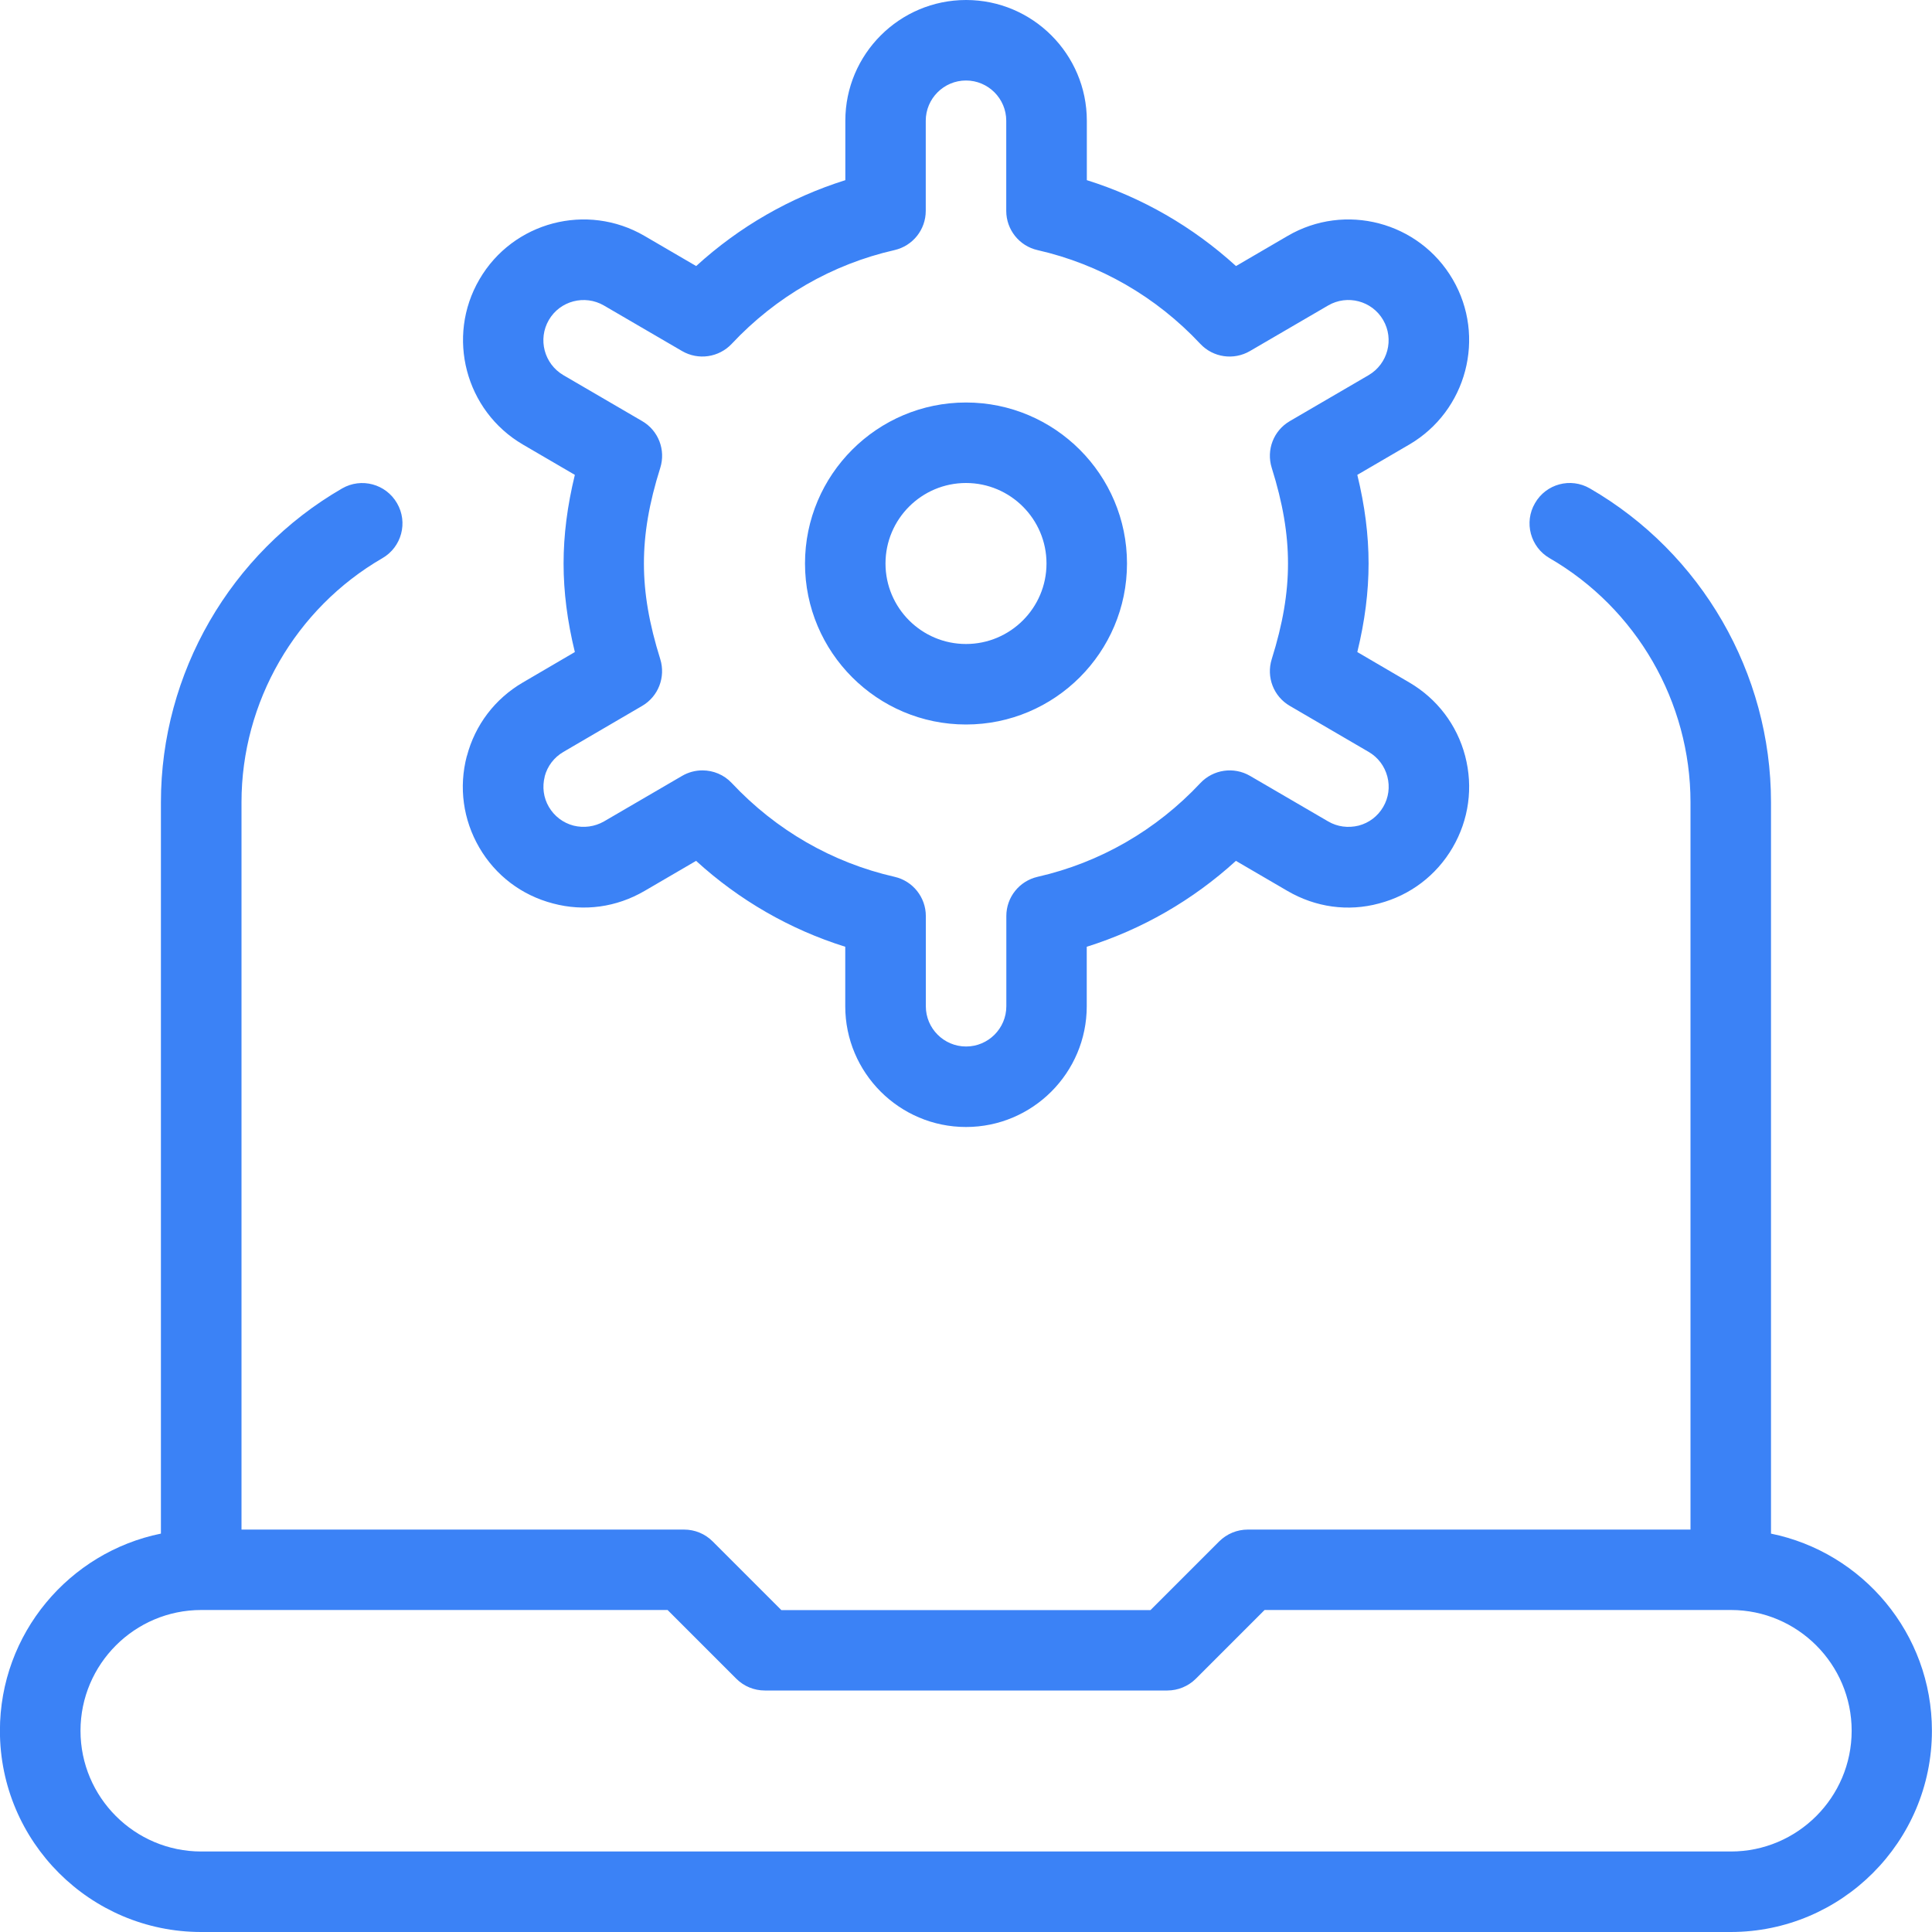
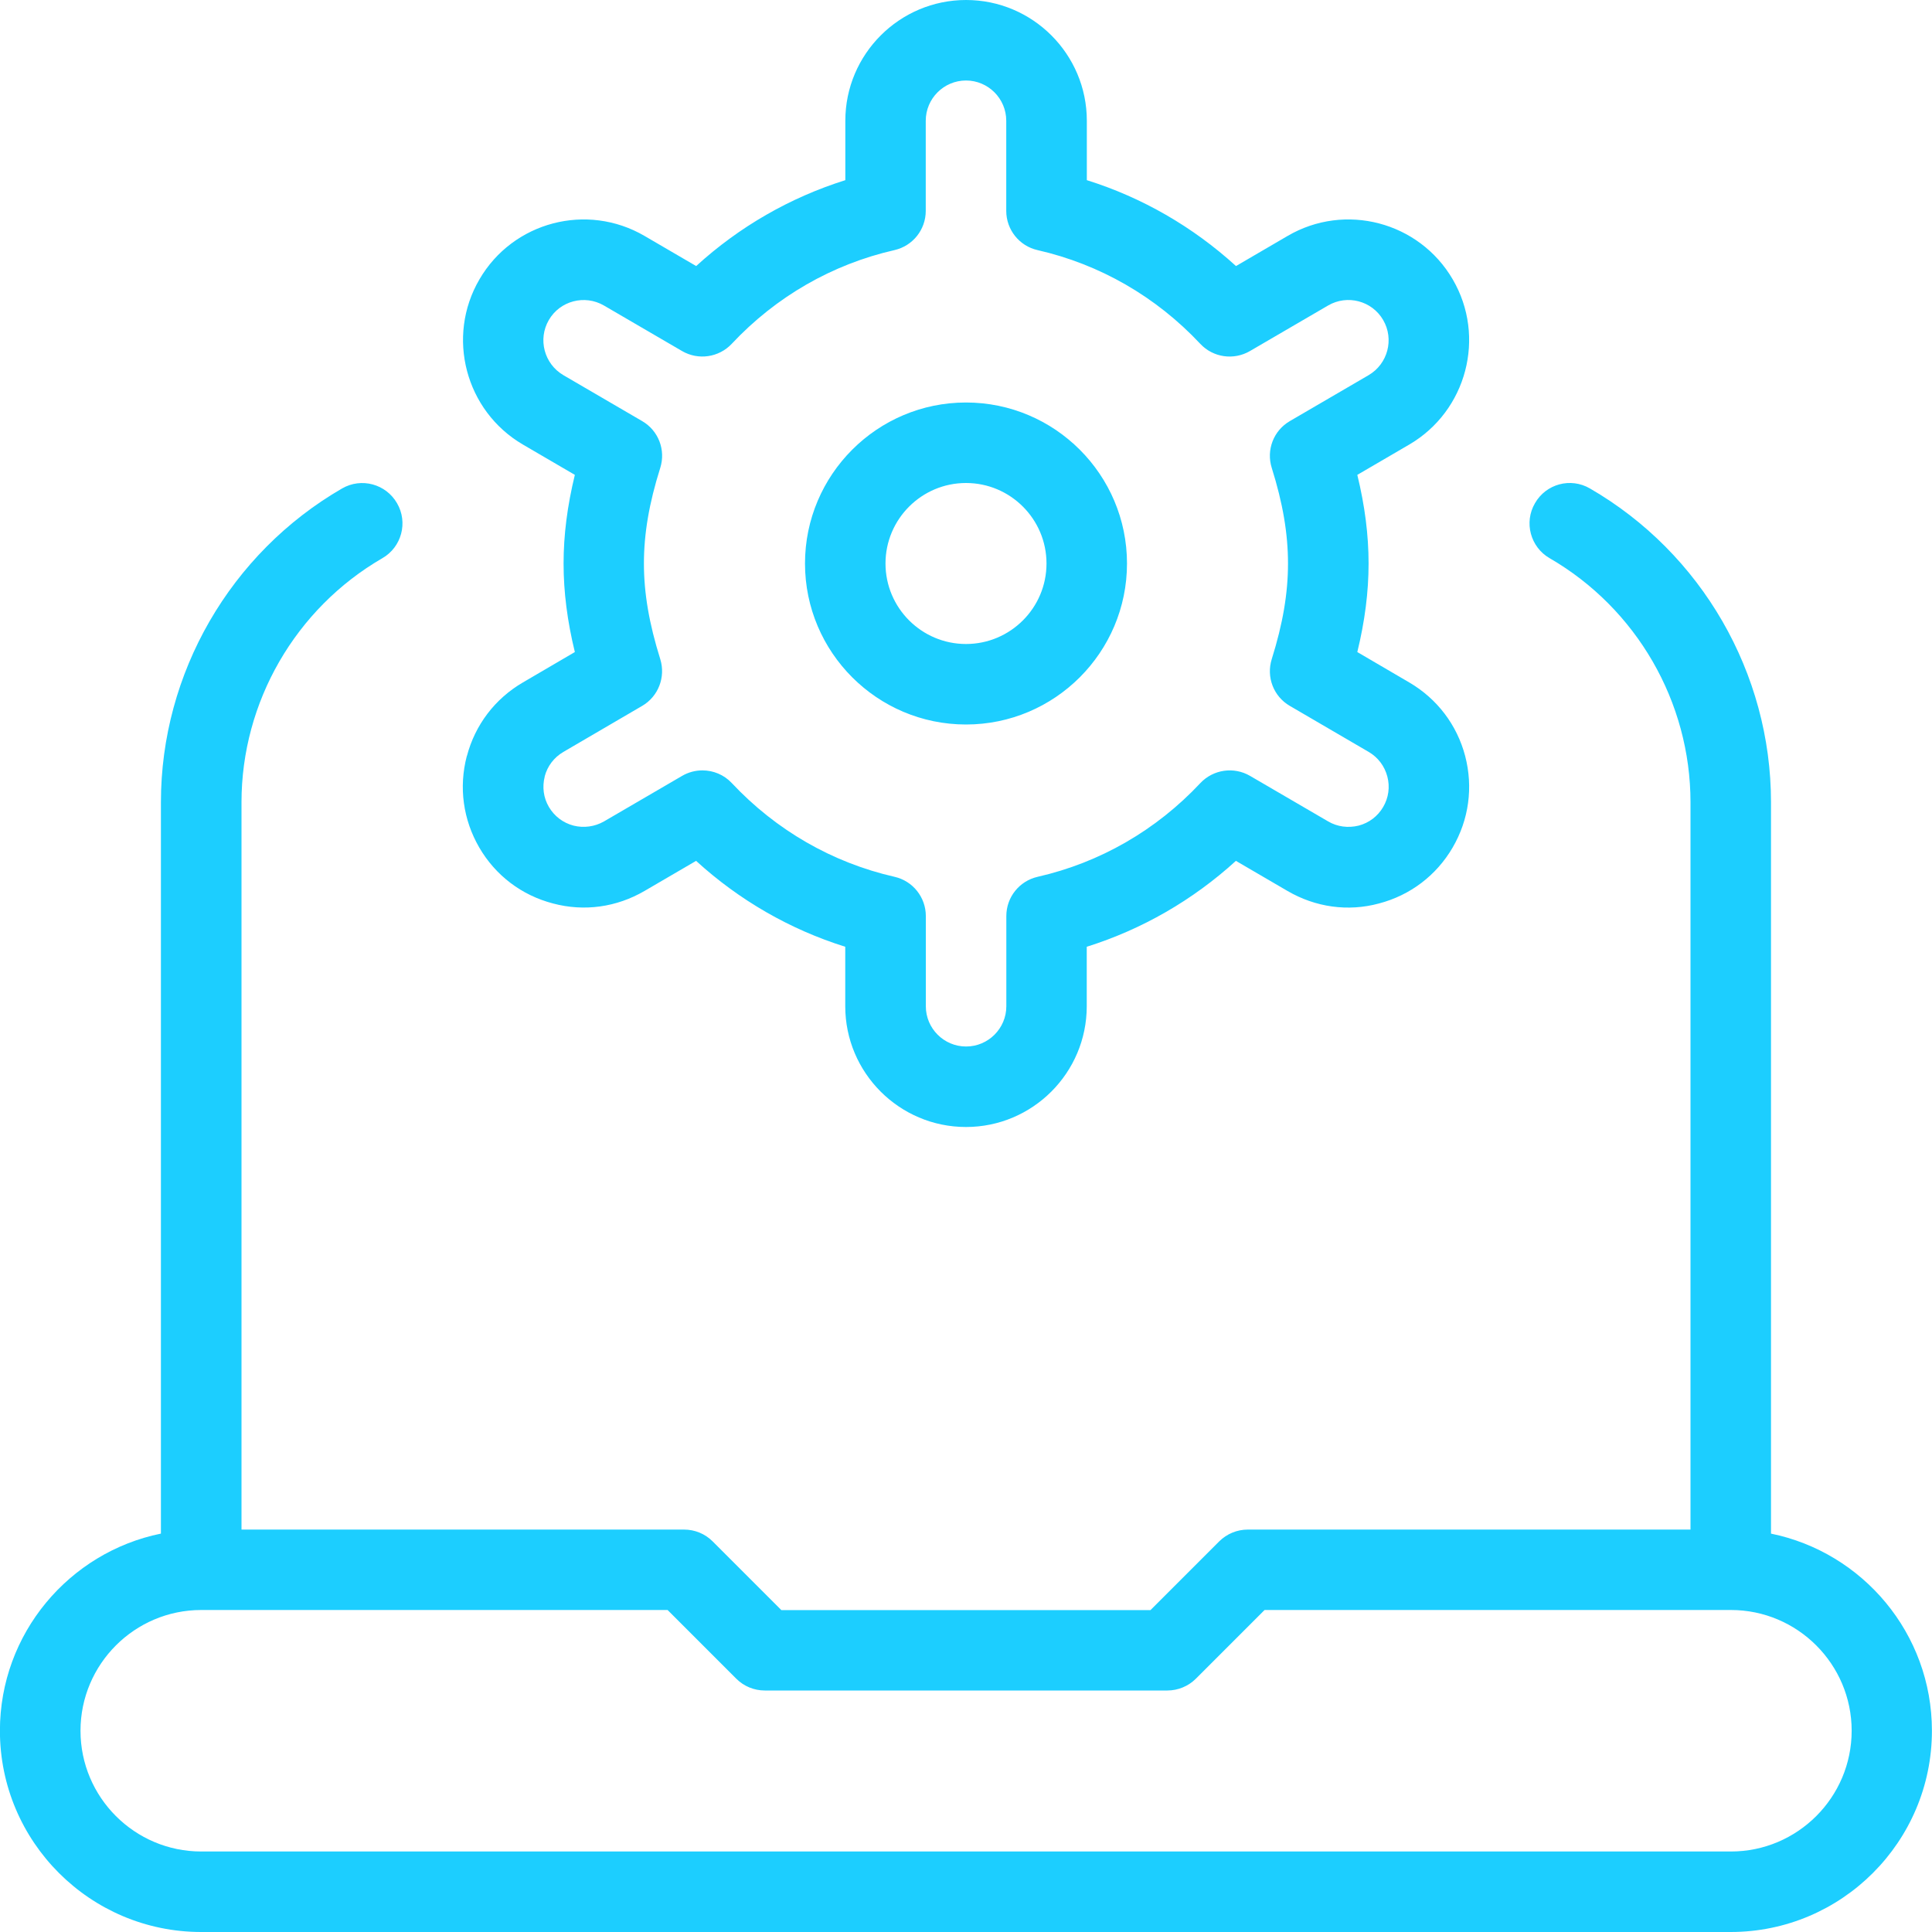
<svg xmlns="http://www.w3.org/2000/svg" id="Layer_1" data-name="Layer 1" viewBox="0 0 24 24">
-   <path fill="#3B82F6" d="m22,19.051v-9.086c0-1.602-.862-3.095-2.249-3.897-.24-.14-.546-.057-.683.183-.139.238-.057.545.182.683,1.08.625,1.75,1.786,1.75,3.032v9.035h-5.5c-.133,0-.26.053-.354.146l-.854.854h-4.586l-.854-.854c-.094-.094-.221-.146-.354-.146H3v-9.035c0-1.246.671-2.407,1.75-3.032.239-.138.321-.444.182-.683-.138-.239-.443-.322-.683-.183-1.388.803-2.25,2.296-2.25,3.897v9.086c-1.14.232-2,1.242-2,2.449,0,1.379,1.122,2.5,2.5,2.5h19c1.378,0,2.5-1.121,2.5-2.5,0-1.208-.86-2.217-2-2.449Zm-.5,3.949H2.5c-.827,0-1.5-.673-1.5-1.5s.673-1.5,1.5-1.5h5.793l.854.854c.094.094.221.146.354.146h5c.133,0,.26-.053.354-.146l.854-.854h5.793c.827,0,1.5.673,1.5,1.5s-.673,1.5-1.5,1.5Zm-9.5-14c1.103,0,2-.897,2-2s-.897-2-2-2-2,.897-2,2,.897,2,2,2Zm0-3c.551,0,1,.448,1,1s-.449,1-1,1-1-.448-1-1,.449-1,1-1Zm-6.201,3.392c-.102.388-.046.791.155,1.137.202.347.527.593.915.694.388.104.79.047,1.137-.155l.641-.374c.536.489,1.166.852,1.853,1.067v.739c0,.827.673,1.5,1.5,1.5s1.5-.673,1.5-1.5v-.739c.687-.216,1.316-.578,1.853-1.067l.641.374c.347.202.75.26,1.137.155.388-.102.712-.348.914-.694.202-.346.257-.749.156-1.137-.102-.388-.349-.712-.694-.914l-.646-.378c.094-.385.14-.747.14-1.1s-.046-.716-.14-1.101l.646-.377c.714-.418.956-1.339.539-2.052-.417-.715-1.337-.957-2.051-.539l-.641.374c-.537-.489-1.167-.852-1.853-1.067v-.738c0-.827-.673-1.5-1.5-1.5s-1.5.673-1.5,1.5v.738c-.687.216-1.317.578-1.853,1.067l-.641-.374c-.716-.418-1.635-.176-2.051.539-.417.713-.175,1.634.539,2.052l.646.377c-.094.386-.14.748-.14,1.101s.046.715.14,1.1l-.646.378c-.346.202-.593.526-.695.914Zm.967.254c.034-.129.116-.237.232-.305l.979-.572c.201-.117.294-.358.225-.581-.138-.44-.203-.818-.203-1.188s.064-.748.203-1.188c.07-.223-.023-.464-.225-.581l-.979-.571c-.238-.14-.319-.446-.18-.685.139-.239.446-.318.684-.18l.971.566c.201.117.457.08.617-.09.549-.586,1.248-.988,2.021-1.164.228-.052.389-.254.389-.487v-1.12c0-.275.224-.5.5-.5s.5.225.5.5v1.12c0,.233.162.436.389.487.773.176,1.472.578,2.021,1.164.16.171.416.207.617.09l.971-.566c.238-.139.545-.059.684.18s.058.545-.18.685l-.979.571c-.202.117-.295.358-.225.581.138.439.202.817.202,1.188s-.064.748-.202,1.188c-.07.223.023.464.225.581l.98.572c.115.067.197.176.231.305.034.129.016.264-.052.379-.067.115-.175.197-.304.231-.13.032-.265.015-.379-.052l-.971-.566c-.201-.117-.457-.08-.617.09-.549.586-1.248.988-2.021,1.164-.228.052-.389.254-.389.487v1.121c0,.275-.224.5-.5.5s-.5-.225-.5-.5v-1.121c0-.233-.162-.436-.389-.487-.772-.176-1.471-.578-2.021-1.164-.097-.104-.23-.158-.365-.158-.086,0-.173.022-.252.068l-.971.566c-.116.066-.251.084-.379.052-.129-.034-.237-.116-.305-.231s-.085-.25-.052-.379Z" />
+   <path fill="#1CCEFF" d="m22,19.051v-9.086c0-1.602-.862-3.095-2.249-3.897-.24-.14-.546-.057-.683.183-.139.238-.057.545.182.683,1.08.625,1.75,1.786,1.75,3.032v9.035h-5.5c-.133,0-.26.053-.354.146l-.854.854h-4.586l-.854-.854c-.094-.094-.221-.146-.354-.146H3v-9.035c0-1.246.671-2.407,1.75-3.032.239-.138.321-.444.182-.683-.138-.239-.443-.322-.683-.183-1.388.803-2.25,2.296-2.25,3.897v9.086c-1.14.232-2,1.242-2,2.449,0,1.379,1.122,2.5,2.5,2.5h19c1.378,0,2.5-1.121,2.5-2.5,0-1.208-.86-2.217-2-2.449Zm-.5,3.949H2.5c-.827,0-1.5-.673-1.5-1.5s.673-1.5,1.5-1.5h5.793l.854.854c.094.094.221.146.354.146h5c.133,0,.26-.053.354-.146l.854-.854h5.793c.827,0,1.5.673,1.5,1.5s-.673,1.5-1.5,1.5Zm-9.5-14c1.103,0,2-.897,2-2s-.897-2-2-2-2,.897-2,2,.897,2,2,2Zm0-3c.551,0,1,.448,1,1s-.449,1-1,1-1-.448-1-1,.449-1,1-1Zm-6.201,3.392c-.102.388-.046.791.155,1.137.202.347.527.593.915.694.388.104.79.047,1.137-.155l.641-.374c.536.489,1.166.852,1.853,1.067v.739c0,.827.673,1.5,1.5,1.5s1.5-.673,1.5-1.5v-.739c.687-.216,1.316-.578,1.853-1.067l.641.374c.347.202.75.26,1.137.155.388-.102.712-.348.914-.694.202-.346.257-.749.156-1.137-.102-.388-.349-.712-.694-.914l-.646-.378c.094-.385.14-.747.14-1.1s-.046-.716-.14-1.101l.646-.377c.714-.418.956-1.339.539-2.052-.417-.715-1.337-.957-2.051-.539l-.641.374c-.537-.489-1.167-.852-1.853-1.067v-.738c0-.827-.673-1.5-1.5-1.5s-1.5.673-1.5,1.5v.738c-.687.216-1.317.578-1.853,1.067l-.641-.374c-.716-.418-1.635-.176-2.051.539-.417.713-.175,1.634.539,2.052l.646.377c-.094.386-.14.748-.14,1.101s.046.715.14,1.1l-.646.378c-.346.202-.593.526-.695.914Zm.967.254c.034-.129.116-.237.232-.305l.979-.572c.201-.117.294-.358.225-.581-.138-.44-.203-.818-.203-1.188s.064-.748.203-1.188c.07-.223-.023-.464-.225-.581l-.979-.571c-.238-.14-.319-.446-.18-.685.139-.239.446-.318.684-.18l.971.566c.201.117.457.08.617-.09.549-.586,1.248-.988,2.021-1.164.228-.052.389-.254.389-.487v-1.12c0-.275.224-.5.5-.5s.5.225.5.5v1.12c0,.233.162.436.389.487.773.176,1.472.578,2.021,1.164.16.171.416.207.617.09l.971-.566c.238-.139.545-.059.684.18s.058.545-.18.685l-.979.571c-.202.117-.295.358-.225.581.138.439.202.817.202,1.188s-.064.748-.202,1.188c-.07.223.023.464.225.581l.98.572c.115.067.197.176.231.305.034.129.016.264-.052.379-.067.115-.175.197-.304.231-.13.032-.265.015-.379-.052l-.971-.566c-.201-.117-.457-.08-.617.09-.549.586-1.248.988-2.021,1.164-.228.052-.389.254-.389.487v1.121c0,.275-.224.5-.5.5s-.5-.225-.5-.5v-1.121c0-.233-.162-.436-.389-.487-.772-.176-1.471-.578-2.021-1.164-.097-.104-.23-.158-.365-.158-.086,0-.173.022-.252.068l-.971.566c-.116.066-.251.084-.379.052-.129-.034-.237-.116-.305-.231s-.085-.25-.052-.379Z" />
</svg>
